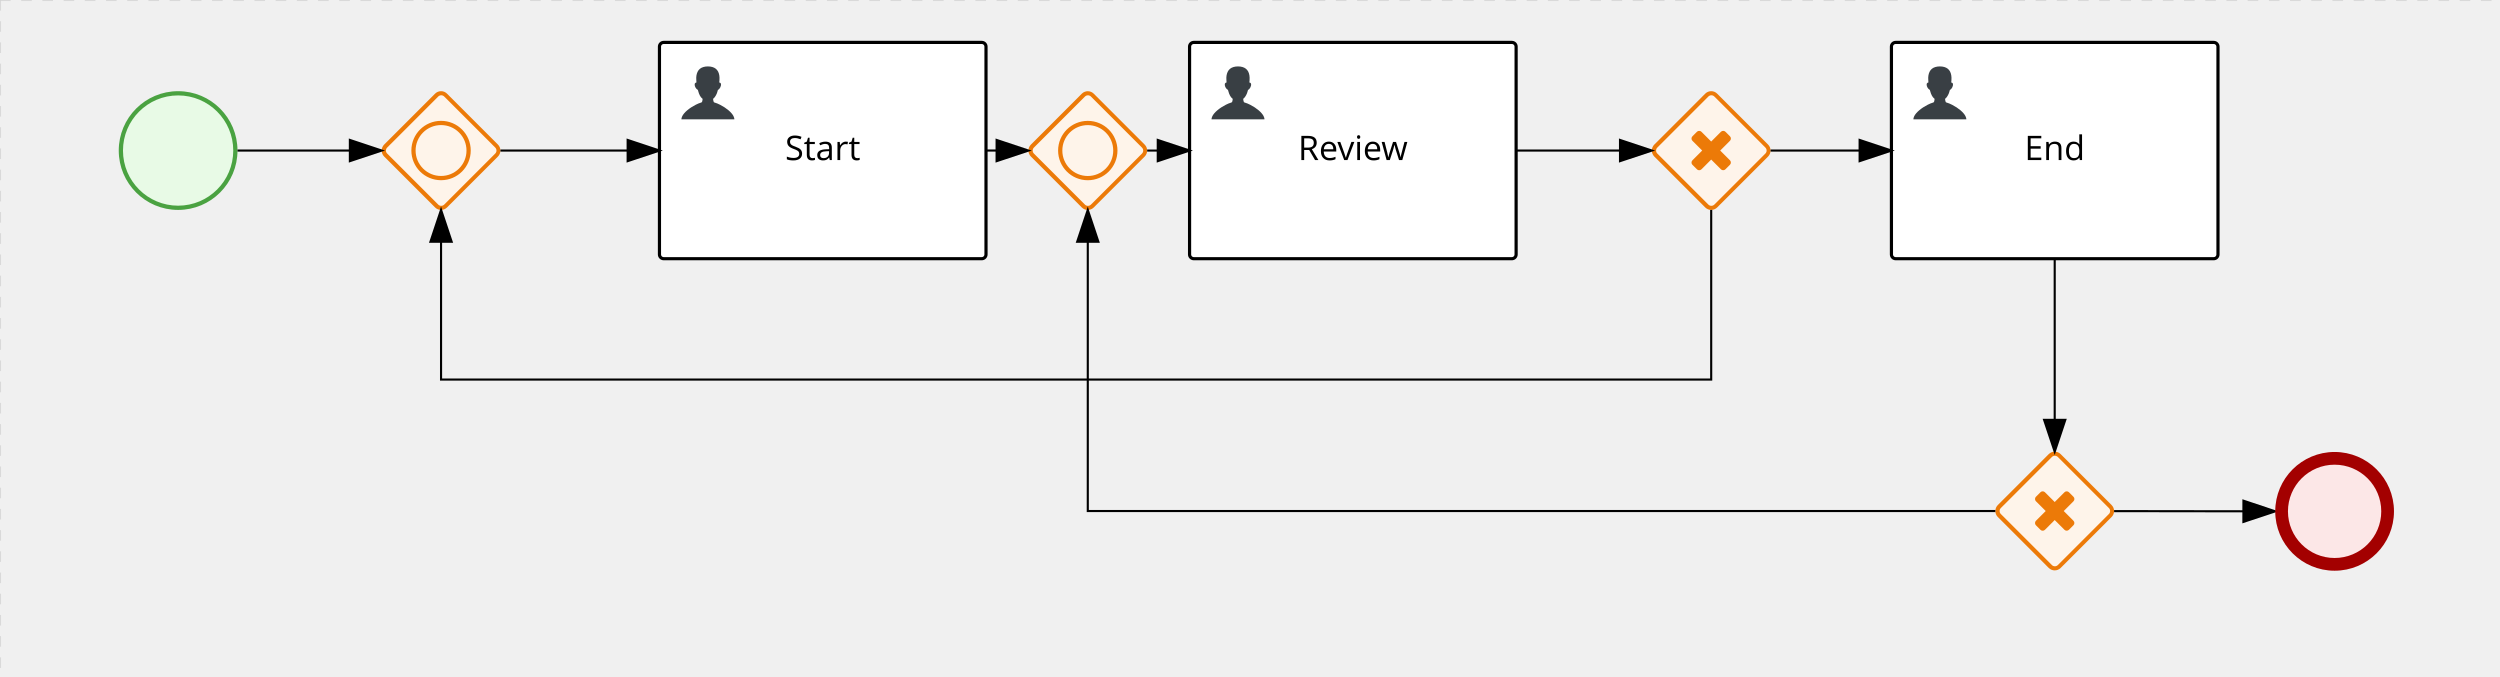
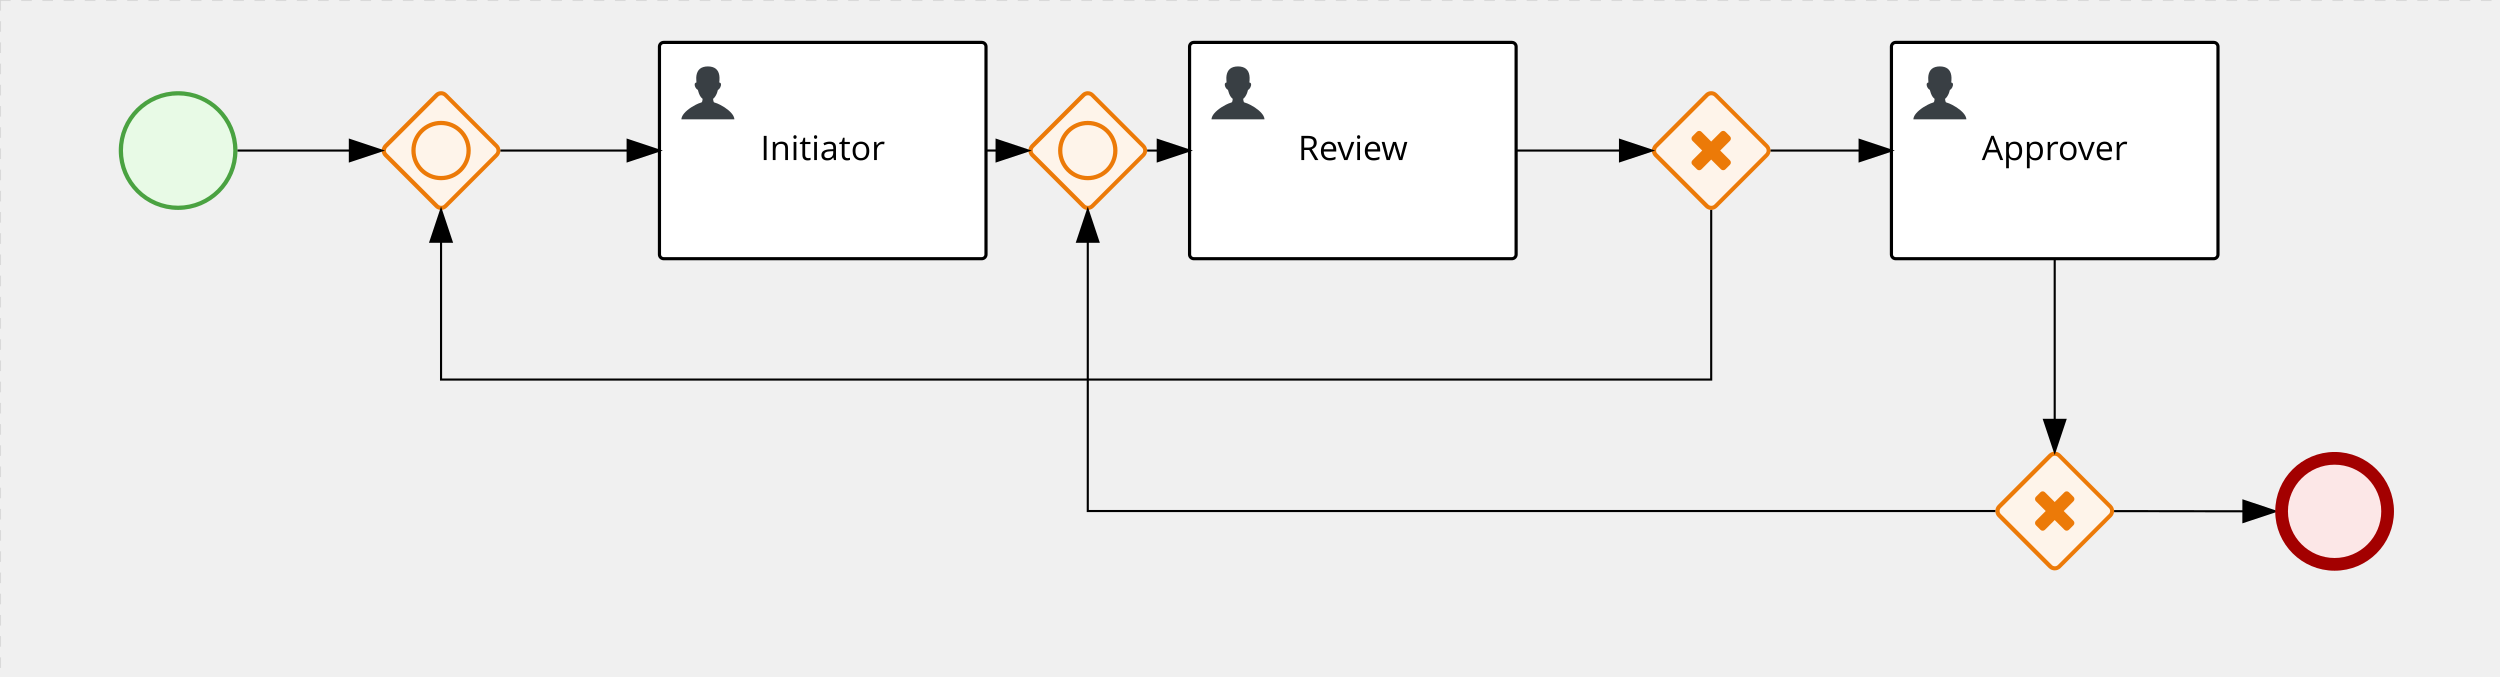
<svg xmlns="http://www.w3.org/2000/svg" version="1.1" width="1179" height="319" viewBox="0 0 1179 319">
  <defs />
  <g transform="matrix(1,0,0,1,0,0)">
    <g>
      <g>
        <g>
          <path fill="none" stroke="#d3d3d3" paint-order="fill stroke markers" d=" M 0 0 L 1200 0" stroke-miterlimit="10" stroke-opacity="0.8" stroke-dasharray="5" />
        </g>
        <g>
          <path fill="none" stroke="#d3d3d3" paint-order="fill stroke markers" d=" M 0 0 L 0 800" stroke-miterlimit="10" stroke-opacity="0.8" stroke-dasharray="5" />
        </g>
      </g>
      <g id="_333DAFAB-2801-4273-9EA3-724D3EB0EDFE" bpmn2nodeid="_333DAFAB-2801-4273-9EA3-724D3EB0EDFE" transform="matrix(1,0,0,1,56,43)">
        <g>
          <path fill="none" stroke="none" />
        </g>
        <g transform="matrix(0.125,0,0,0.125,0,0)">
          <g transform="matrix(1,0,0,1,0,0)">
            <path fill="#e8fae6" stroke="none" id="_333DAFAB-2801-4273-9EA3-724D3EB0EDFE?shapeType=BACKGROUND" paint-order="stroke fill markers" d=" M 0 0 M 444 224 C 444 263.9 434.2 300.8 414.4 334.5 C 394.7 368.2 368 394.9 334.4 414.5 C 300.8 434.1 263.9 444 224 444 C 184.1 444 147.2 434.2 113.5 414.4 C 79.8 394.7 53.1 368 33.5 334.4 C 13.9 300.8 4 263.9 4 224 C 4 184.1 13.8 147.2 33.6 113.5 C 53.4 79.8 80.1 53.1 113.6 33.5 C 147.1 13.9 184.1 4 224 4 C 263.9 4 300.8 13.8 334.5 33.6 C 368.2 53.4 394.9 80.1 414.5 113.6 C 434.1 147.1 444 184.1 444 224 Z" />
          </g>
          <g>
            <g transform="matrix(1,0,0,1,0,0)">
              <g transform="matrix(1,0,0,1,0,0)">
                <path fill="rgb(74,162,65)" stroke="none" id="_333DAFAB-2801-4273-9EA3-724D3EB0EDFE?shapeType=BORDER&amp;renderType=FILL" paint-order="stroke fill markers" d=" M 0 0 M 224 0 C 100.3 0 0 100.3 0 224 C 0 347.7 100.3 448 224 448 C 347.7 448 448 347.7 448 224 C 448 100.3 347.7 0 224 0 Z M 0 0 M 224 432 C 109.1 432 16 338.9 16 224 C 16 109.1 109.1 16 224 16 C 338.9 16 432 109.1 432 224 C 432 338.9 338.9 432 224 432 Z" />
              </g>
            </g>
          </g>
        </g>
        <g transform="matrix(1,0,0,1,28,61)" />
      </g>
      <g transform="matrix(1,0,0,1,56,43)" />
      <g id="_5AB6FA09-8639-417B-AAFB-14CB5BB71C70" bpmn2nodeid="_5AB6FA09-8639-417B-AAFB-14CB5BB71C70" transform="matrix(1,0,0,1,180,43)">
        <g>
          <path fill="none" stroke="none" />
        </g>
        <g transform="matrix(0.125,0,0,0.125,0,0)">
          <g transform="matrix(1,0,0,1,0,0)">
            <path fill="#fef4ea" stroke="none" id="_5AB6FA09-8639-417B-AAFB-14CB5BB71C70?shapeType=BACKGROUND" paint-order="stroke fill markers" d=" M 0 0 M 224.4 4.3 C 216.4 4.3 208.4 7.3 202.3 13.4 L 13.5 202.2 C 1.3 214.4 1.3 234.2 13.5 246.4 L 202.2 435.1 C 208.3 441.2 216.4 444.2 224.3 444.2 C 232.2 444.2 240.3 441.2 246.4 435.1 L 435.1 246.4 C 447.3 234.2 447.3 214.4 435.1 202.2 L 246.5 13.4 C 240.4 7.3 232.4 4.3 224.4 4.3 L 224.4 4.3 Z" />
          </g>
          <g>
            <g transform="matrix(1,0,0,1,0,0)">
              <g transform="matrix(1,0,0,1,0,0)">
                <path fill="rgb(236,122,8)" stroke="none" id="_5AB6FA09-8639-417B-AAFB-14CB5BB71C70?shapeType=BORDER&amp;renderType=FILL" paint-order="stroke fill markers" d=" M 0 0 M 20.8 212.7 L 213.3 20.2 C 219.6 13.9 229.7 13.9 235.9 20.2 L 428.4 212.7 C 434.7 219 434.7 229.1 428.4 235.3 L 235.9 427.8 C 229.6 434.1 219.5 434.1 213.3 427.8 L 20.8 235.3 C 14.5 229.1 14.5 218.9 20.8 212.7 L 20.8 212.7 Z M 0 0 M 0 224 C 0 232.1 3.1 240.3 9.3 246.5 L 201.5 438.7 C 213.9 451.1 234.1 451.1 246.5 438.7 L 438.7 246.5 C 444.9 240.3 448 232.1 448 224 C 448 215.9 444.9 207.7 438.7 201.5 L 246.5 9.3 C 234.1 -3.1 213.9 -3.1 201.5 9.3 L 9.3 201.5 C 3.1 207.7 0 215.9 0 224 L 0 224 Z" />
              </g>
            </g>
          </g>
          <g>
            <g transform="matrix(1,0,0,1,0,0)">
              <g transform="matrix(1,0,0,1,0,0)">
                <path fill="#ec7a08" stroke="none" id="_5AB6FA09-8639-417B-AAFB-14CB5BB71C70_inclusive" paint-order="stroke fill markers" d=" M 0 0 M 224 127.9 C 249.6 127.9 273.8 137.9 291.9 156 C 310 174.2 320 198.3 320 223.9 C 320 249.5 310 273.6 291.9 291.8 C 273.8 309.9 249.7 319.9 224 319.9 C 198.3 319.9 174.2 309.9 156.1 291.8 C 138 273.7 128 249.6 128 223.9 C 128 198.2 138 174.1 156.1 156 C 174.2 137.9 198.4 127.9 224 127.9 M 224 111.9 C 162.1 111.9 112 162 112 223.9 C 112 285.8 162.1 335.9 224 335.9 C 285.9 335.9 336 285.8 336 223.9 C 336 162 285.9 111.9 224 111.9 L 224 111.9 Z" />
              </g>
            </g>
          </g>
        </g>
        <g transform="matrix(1,0,0,1,28,61)" />
      </g>
      <g id="_D2EE3CA3-1B9D-4EBC-8B11-8F190BB9A3CC" bpmn2nodeid="_D2EE3CA3-1B9D-4EBC-8B11-8F190BB9A3CC">
        <g>
          <path fill="none" stroke="#000000" paint-order="fill stroke markers" d=" M 112 71 L 165 71" stroke-miterlimit="10" stroke-dasharray="" />
        </g>
        <g transform="matrix(1,0,0,1,112,71)" />
        <g transform="matrix(6.123233995736766e-17,1,-1,6.123233995736766e-17,180,66)">
          <path fill="#000000" stroke="#000000" paint-order="fill stroke markers" d=" M 10 15 L 0 15 L 5 0 Z" stroke-miterlimit="10" stroke-dasharray="" />
        </g>
        <g transform="matrix(1,0,0,1,112,61)" />
      </g>
      <g transform="matrix(1,0,0,1,180,43)" />
      <g id="_DB7E3E42-425B-481A-9CE4-9F35EFD9202D" bpmn2nodeid="_DB7E3E42-425B-481A-9CE4-9F35EFD9202D" transform="matrix(1,0,0,1,311,20)">
        <g>
          <path fill="none" stroke="none" />
        </g>
        <g transform="matrix(1,0,0,1,0,0)">
          <path fill="#ffffff" stroke="none" id="_DB7E3E42-425B-481A-9CE4-9F35EFD9202D?shapeType=BACKGROUND" paint-order="stroke fill markers" d=" M 2 0 L 152 0 L 152 0 A 2 2 0 0 1 154 2 L 154 100 L 154 100 A 2 2 0 0 1 152 102 L 2 102 L 2 102 A 2 2 0 0 1 0 100 L 0 2 L 0 2 A 2 2 0 0 1 2 0 Z" />
        </g>
        <g transform="matrix(1,0,0,1,0,0)">
          <path fill="none" stroke="rgb(0,0,0)" id="_DB7E3E42-425B-481A-9CE4-9F35EFD9202D?shapeType=BORDER&amp;renderType=STROKE" paint-order="fill stroke markers" d=" M 2 0 L 152 0 L 152 0 A 2 2 0 0 1 154 2 L 154 100 L 154 100 A 2 2 0 0 1 152 102 L 2 102 L 2 102 A 2 2 0 0 1 0 100 L 0 2 L 0 2 A 2 2 0 0 1 2 0 Z" stroke-miterlimit="10" stroke-width="1.5" stroke-dasharray="" />
        </g>
        <g>
          <g transform="matrix(0.06,0,0,0.06,9.4,9.4)">
            <g transform="matrix(1,0,0,1,0,0)">
              <path fill="#393f44" stroke="none" id="_DB7E3E42-425B-481A-9CE4-9F35EFD9202D_task__GyKt__MjBj" paint-order="stroke fill markers" d=" M 0 0 M 16 445.21 C 16 440.869 18.784 431.129 22.001 424.217 C 35.768 394.64 77.283 359.28 129 333.084 C 144.516 325.224 157.347 319.964 167.807 317.174 C 171.932 316.074 175.729 314.414 176.525 313.363 C 178.894 310.234 180.914 302.908 181.727 294.5 L 182.5 286.5 L 178.507 283.455 C 166.303 274.146 154.284 251.678 148.04 226.5 C 145.611 216.707 145.056 215.462 142.984 215.158 C 141.703 214.97 138.083 212.243 134.939 209.099 C 123.233 197.393 116.891 177.376 121.44 166.49 C 123.002 162.751 128.155 159.01 131.75 159.004 C 134.448 159 134.471 158.603 132.914 138.788 C 130.927 113.496 134.279 92.265 143.132 74.076 C 152.232 55.38 167.569 42.882 189.049 36.66 C 210.203 30.532 237.797 30.532 258.951 36.66 C 300.042 48.563 318.958 83.806 314.955 141 C 314.32 150.075 313.624 157.788 313.409 158.14 C 313.194 158.493 314.575 159.073 316.479 159.43 C 328.929 161.766 330.986 177.018 321.496 196.621 C 316.903 206.109 309.357 214.508 304.817 215.185 C 303.023 215.453 302.293 217.146 299.943 226.5 C 296.659 239.567 294.474 245.305 287.948 257.995 C 282.491 268.606 273.035 281.109 268.108 284.229 L 264.871 286.278 L 265.518 292.889 C 266.345 301.33 268.639 309.871 270.877 312.837 C 272.067 314.415 275.002 315.79 280.063 317.139 C 291.069 320.075 303.617 325.274 321 334.102 C 369.815 358.891 410.848 393.758 425.032 422.5 C 429.07 430.682 432 440.232 432 445.21 L 432 448 L 224 448 L 16 448 L 16 445.21 Z" />
            </g>
          </g>
        </g>
        <g transform="matrix(1,0,0,1,4.04,13.68)">
          <g transform="matrix(0.04,0,0,0.04,63.36,69.12)">
            <g transform="matrix(1,0,0,1,0,0)">
              <path fill="none" stroke="none" />
            </g>
            <g transform="matrix(1,0,0,1,0,0)">
              <path fill="none" stroke="none" />
            </g>
          </g>
        </g>
-         <g transform="matrix(1,0,0,1,59.25,43.5)">
-           <text fill="#000000" stroke="none" font-family="Open Sans" font-size="12pt" font-style="normal" font-weight="normal" text-decoration="normal" x="17.75" y="12" text-anchor="middle" dominant-baseline="alphabetic">Start</text>
+         <g transform="matrix(1,0,0,1,47.6125,43.5)">
+           <text fill="#000000" stroke="none" font-family="Open Sans" font-size="12pt" font-style="normal" font-weight="normal" text-decoration="normal" x="29.388" y="12" text-anchor="middle" dominant-baseline="alphabetic">Initiator</text>
        </g>
      </g>
      <g id="_B7C6F084-6341-4BB6-9322-24DD353A82D0" bpmn2nodeid="_B7C6F084-6341-4BB6-9322-24DD353A82D0">
        <g>
          <path fill="none" stroke="#000000" paint-order="fill stroke markers" d=" M 236 71 L 296 71" stroke-miterlimit="10" stroke-dasharray="" />
        </g>
        <g transform="matrix(1,0,0,1,236,71)" />
        <g transform="matrix(6.123233995736766e-17,1,-1,6.123233995736766e-17,311,66)">
          <path fill="#000000" stroke="#000000" paint-order="fill stroke markers" d=" M 10 15 L 0 15 L 5 0 Z" stroke-miterlimit="10" stroke-dasharray="" />
        </g>
        <g transform="matrix(1,0,0,1,236,61)" />
      </g>
-       <g transform="matrix(1,0,0,1,311,20)" />
      <g id="_B645F2ED-4EBC-49E4-A016-C115F55EA284" bpmn2nodeid="_B645F2ED-4EBC-49E4-A016-C115F55EA284" transform="matrix(1,0,0,1,561,20)">
        <g>
          <path fill="none" stroke="none" />
        </g>
        <g transform="matrix(1,0,0,1,0,0)">
          <path fill="#ffffff" stroke="none" id="_B645F2ED-4EBC-49E4-A016-C115F55EA284?shapeType=BACKGROUND" paint-order="stroke fill markers" d=" M 2 0 L 152 0 L 152 0 A 2 2 0 0 1 154 2 L 154 100 L 154 100 A 2 2 0 0 1 152 102 L 2 102 L 2 102 A 2 2 0 0 1 0 100 L 0 2 L 0 2 A 2 2 0 0 1 2 0 Z" />
        </g>
        <g transform="matrix(1,0,0,1,0,0)">
          <path fill="none" stroke="rgb(0,0,0)" id="_B645F2ED-4EBC-49E4-A016-C115F55EA284?shapeType=BORDER&amp;renderType=STROKE" paint-order="fill stroke markers" d=" M 2 0 L 152 0 L 152 0 A 2 2 0 0 1 154 2 L 154 100 L 154 100 A 2 2 0 0 1 152 102 L 2 102 L 2 102 A 2 2 0 0 1 0 100 L 0 2 L 0 2 A 2 2 0 0 1 2 0 Z" stroke-miterlimit="10" stroke-width="1.5" stroke-dasharray="" />
        </g>
        <g>
          <g transform="matrix(0.06,0,0,0.06,9.4,9.4)">
            <g transform="matrix(1,0,0,1,0,0)">
              <path fill="#393f44" stroke="none" id="_B645F2ED-4EBC-49E4-A016-C115F55EA284_task__GyKt__MjBj" paint-order="stroke fill markers" d=" M 0 0 M 16 445.21 C 16 440.869 18.784 431.129 22.001 424.217 C 35.768 394.64 77.283 359.28 129 333.084 C 144.516 325.224 157.347 319.964 167.807 317.174 C 171.932 316.074 175.729 314.414 176.525 313.363 C 178.894 310.234 180.914 302.908 181.727 294.5 L 182.5 286.5 L 178.507 283.455 C 166.303 274.146 154.284 251.678 148.04 226.5 C 145.611 216.707 145.056 215.462 142.984 215.158 C 141.703 214.97 138.083 212.243 134.939 209.099 C 123.233 197.393 116.891 177.376 121.44 166.49 C 123.002 162.751 128.155 159.01 131.75 159.004 C 134.448 159 134.471 158.603 132.914 138.788 C 130.927 113.496 134.279 92.265 143.132 74.076 C 152.232 55.38 167.569 42.882 189.049 36.66 C 210.203 30.532 237.797 30.532 258.951 36.66 C 300.042 48.563 318.958 83.806 314.955 141 C 314.32 150.075 313.624 157.788 313.409 158.14 C 313.194 158.493 314.575 159.073 316.479 159.43 C 328.929 161.766 330.986 177.018 321.496 196.621 C 316.903 206.109 309.357 214.508 304.817 215.185 C 303.023 215.453 302.293 217.146 299.943 226.5 C 296.659 239.567 294.474 245.305 287.948 257.995 C 282.491 268.606 273.035 281.109 268.108 284.229 L 264.871 286.278 L 265.518 292.889 C 266.345 301.33 268.639 309.871 270.877 312.837 C 272.067 314.415 275.002 315.79 280.063 317.139 C 291.069 320.075 303.617 325.274 321 334.102 C 369.815 358.891 410.848 393.758 425.032 422.5 C 429.07 430.682 432 440.232 432 445.21 L 432 448 L 224 448 L 16 448 L 16 445.21 Z" />
            </g>
          </g>
        </g>
        <g transform="matrix(1,0,0,1,4.04,13.68)">
          <g transform="matrix(0.04,0,0,0.04,63.36,69.12)">
            <g transform="matrix(1,0,0,1,0,0)">
              <path fill="none" stroke="none" />
            </g>
            <g transform="matrix(1,0,0,1,0,0)">
              <path fill="none" stroke="none" />
            </g>
          </g>
        </g>
        <g transform="matrix(1,0,0,1,51.1375,43.5)">
          <text fill="#000000" stroke="none" font-family="Open Sans" font-size="12pt" font-style="normal" font-weight="normal" text-decoration="normal" x="25.862" y="12" text-anchor="middle" dominant-baseline="alphabetic">Review</text>
        </g>
      </g>
      <g transform="matrix(1,0,0,1,561,20)" />
      <g id="_17DAD7E5-E04D-41CE-96A1-90BBF40B0585" bpmn2nodeid="_17DAD7E5-E04D-41CE-96A1-90BBF40B0585" transform="matrix(1,0,0,1,779,43)">
        <g>
          <path fill="none" stroke="none" />
        </g>
        <g transform="matrix(0.125,0,0,0.125,0,0)">
          <g transform="matrix(1,0,0,1,0,0)">
            <path fill="#fef4ea" stroke="none" id="_17DAD7E5-E04D-41CE-96A1-90BBF40B0585?shapeType=BACKGROUND" paint-order="stroke fill markers" d=" M 0 0 M 224.4 4.3 C 216.4 4.3 208.4 7.3 202.3 13.4 L 13.5 202.2 C 1.3 214.4 1.3 234.2 13.5 246.4 L 202.2 435.1 C 208.3 441.2 216.4 444.2 224.3 444.2 C 232.2 444.2 240.3 441.2 246.4 435.1 L 435.1 246.4 C 447.3 234.2 447.3 214.4 435.1 202.2 L 246.5 13.4 C 240.4 7.3 232.4 4.3 224.4 4.3 L 224.4 4.3 Z" />
          </g>
          <g>
            <g transform="matrix(1,0,0,1,0,0)">
              <g transform="matrix(1,0,0,1,0,0)">
                <path fill="rgb(236,122,8)" stroke="none" id="_17DAD7E5-E04D-41CE-96A1-90BBF40B0585?shapeType=BORDER&amp;renderType=FILL" paint-order="stroke fill markers" d=" M 0 0 M 20.8 212.7 L 213.3 20.2 C 219.6 13.9 229.7 13.9 235.9 20.2 L 428.4 212.7 C 434.7 219 434.7 229.1 428.4 235.3 L 235.9 427.8 C 229.6 434.1 219.5 434.1 213.3 427.8 L 20.8 235.3 C 14.5 229.1 14.5 218.9 20.8 212.7 L 20.8 212.7 Z M 0 0 M 0 224 C 0 232.1 3.1 240.3 9.3 246.5 L 201.5 438.7 C 213.9 451.1 234.1 451.1 246.5 438.7 L 438.7 246.5 C 444.9 240.3 448 232.1 448 224 C 448 215.9 444.9 207.7 438.7 201.5 L 246.5 9.3 C 234.1 -3.1 213.9 -3.1 201.5 9.3 L 9.3 201.5 C 3.1 207.7 0 215.9 0 224 L 0 224 Z" />
              </g>
            </g>
          </g>
          <g>
            <g transform="matrix(1,0,0,1,0,0)">
              <g transform="matrix(1,0,0,1,0,0)">
                <path fill="#ec7a08" stroke="none" id="_17DAD7E5-E04D-41CE-96A1-90BBF40B0585_exclusive" paint-order="stroke fill markers" d=" M 0 0 M 298.2 269.2 C 298.2 272.6 297.1 275.3 294.7 277.7 L 277.7 294.7 C 275.3 297.1 272.6 298.2 269.2 298.2 C 265.8 298.2 263.1 297.1 260.7 294.7 L 224 258 L 187.2 294.8 C 184.8 297.2 182.1 298.3 178.7 298.3 C 175.3 298.3 172.6 297.2 170.2 294.8 L 153.2 277.8 C 150.8 275.4 149.7 272.7 149.7 269.3 C 149.7 265.9 150.8 263.2 153.2 260.8 L 190 224 L 153.2 187.2 C 150.8 184.8 149.7 182 149.7 178.7 C 149.7 175.3 150.8 172.5 153.2 170.2 L 170.2 153.2 C 172.6 150.8 175.3 149.7 178.7 149.7 C 182.1 149.7 184.8 150.8 187.2 153.2 L 224 190 L 260.8 153.2 C 263.2 150.8 265.9 149.7 269.3 149.7 C 272.7 149.7 275.4 150.8 277.8 153.2 L 294.8 170.2 C 297.2 172.5 298.3 175.3 298.3 178.7 C 298.3 182 297.2 184.8 294.8 187.2 L 258 224 L 294.8 260.8 C 297.1 263.1 298.2 265.9 298.2 269.2 Z" />
              </g>
            </g>
          </g>
        </g>
        <g transform="matrix(1,0,0,1,28,61)" />
      </g>
      <g id="_005A41AA-E584-4DBA-B104-4760127825D0" bpmn2nodeid="_005A41AA-E584-4DBA-B104-4760127825D0">
        <g>
          <path fill="none" stroke="#000000" paint-order="fill stroke markers" d=" M 715 71 L 764 71" stroke-miterlimit="10" stroke-dasharray="" />
        </g>
        <g transform="matrix(1,0,0,1,715,71)" />
        <g transform="matrix(6.123233995736766e-17,1,-1,6.123233995736766e-17,779,66)">
          <path fill="#000000" stroke="#000000" paint-order="fill stroke markers" d=" M 10 15 L 0 15 L 5 0 Z" stroke-miterlimit="10" stroke-dasharray="" />
        </g>
        <g transform="matrix(1,0,0,1,715,61)" />
      </g>
      <g id="_A8513AED-5C21-413E-8868-0D5008B55468" bpmn2nodeid="_A8513AED-5C21-413E-8868-0D5008B55468">
        <g>
          <path fill="none" stroke="rgb(0,0,0)" paint-order="fill stroke markers" d=" M 807 99 L 807 179 L 599 179 L 381 179 L 208 179 L 208 114" stroke-miterlimit="10" stroke-dasharray="" />
        </g>
        <g transform="matrix(1,0,0,1,807,99)" />
        <g transform="matrix(1,0,0,1,203,99)">
          <path fill="rgb(0,0,0)" stroke="rgb(0,0,0)" paint-order="fill stroke markers" d=" M 10 15 L 0 15 L 5 0 Z" stroke-miterlimit="10" stroke-dasharray="" />
        </g>
        <g transform="matrix(1,0,0,1,817,139)" />
      </g>
      <g transform="matrix(1,0,0,1,779,43)" />
      <g id="_44911D79-9A47-4DD5-B53B-44262855093E" bpmn2nodeid="_44911D79-9A47-4DD5-B53B-44262855093E" transform="matrix(1,0,0,1,892,20)">
        <g>
          <path fill="none" stroke="none" />
        </g>
        <g transform="matrix(1,0,0,1,0,0)">
          <path fill="#ffffff" stroke="none" id="_44911D79-9A47-4DD5-B53B-44262855093E?shapeType=BACKGROUND" paint-order="stroke fill markers" d=" M 2 0 L 152 0 L 152 0 A 2 2 0 0 1 154 2 L 154 100 L 154 100 A 2 2 0 0 1 152 102 L 2 102 L 2 102 A 2 2 0 0 1 0 100 L 0 2 L 0 2 A 2 2 0 0 1 2 0 Z" />
        </g>
        <g transform="matrix(1,0,0,1,0,0)">
          <path fill="none" stroke="rgb(0,0,0)" id="_44911D79-9A47-4DD5-B53B-44262855093E?shapeType=BORDER&amp;renderType=STROKE" paint-order="fill stroke markers" d=" M 2 0 L 152 0 L 152 0 A 2 2 0 0 1 154 2 L 154 100 L 154 100 A 2 2 0 0 1 152 102 L 2 102 L 2 102 A 2 2 0 0 1 0 100 L 0 2 L 0 2 A 2 2 0 0 1 2 0 Z" stroke-miterlimit="10" stroke-width="1.5" stroke-dasharray="" />
        </g>
        <g>
          <g transform="matrix(0.06,0,0,0.06,9.4,9.4)">
            <g transform="matrix(1,0,0,1,0,0)">
              <path fill="#393f44" stroke="none" id="_44911D79-9A47-4DD5-B53B-44262855093E_task__GyKt__MjBj" paint-order="stroke fill markers" d=" M 0 0 M 16 445.21 C 16 440.869 18.784 431.129 22.001 424.217 C 35.768 394.64 77.283 359.28 129 333.084 C 144.516 325.224 157.347 319.964 167.807 317.174 C 171.932 316.074 175.729 314.414 176.525 313.363 C 178.894 310.234 180.914 302.908 181.727 294.5 L 182.5 286.5 L 178.507 283.455 C 166.303 274.146 154.284 251.678 148.04 226.5 C 145.611 216.707 145.056 215.462 142.984 215.158 C 141.703 214.97 138.083 212.243 134.939 209.099 C 123.233 197.393 116.891 177.376 121.44 166.49 C 123.002 162.751 128.155 159.01 131.75 159.004 C 134.448 159 134.471 158.603 132.914 138.788 C 130.927 113.496 134.279 92.265 143.132 74.076 C 152.232 55.38 167.569 42.882 189.049 36.66 C 210.203 30.532 237.797 30.532 258.951 36.66 C 300.042 48.563 318.958 83.806 314.955 141 C 314.32 150.075 313.624 157.788 313.409 158.14 C 313.194 158.493 314.575 159.073 316.479 159.43 C 328.929 161.766 330.986 177.018 321.496 196.621 C 316.903 206.109 309.357 214.508 304.817 215.185 C 303.023 215.453 302.293 217.146 299.943 226.5 C 296.659 239.567 294.474 245.305 287.948 257.995 C 282.491 268.606 273.035 281.109 268.108 284.229 L 264.871 286.278 L 265.518 292.889 C 266.345 301.33 268.639 309.871 270.877 312.837 C 272.067 314.415 275.002 315.79 280.063 317.139 C 291.069 320.075 303.617 325.274 321 334.102 C 369.815 358.891 410.848 393.758 425.032 422.5 C 429.07 430.682 432 440.232 432 445.21 L 432 448 L 224 448 L 16 448 L 16 445.21 Z" />
            </g>
          </g>
        </g>
        <g transform="matrix(1,0,0,1,4.04,13.68)">
          <g transform="matrix(0.04,0,0,0.04,63.36,69.12)">
            <g transform="matrix(1,0,0,1,0,0)">
              <path fill="none" stroke="none" />
            </g>
            <g transform="matrix(1,0,0,1,0,0)">
              <path fill="none" stroke="none" />
            </g>
          </g>
        </g>
-         <g transform="matrix(1,0,0,1,62.7375,43.5)">
-           <text fill="#000000" stroke="none" font-family="Open Sans" font-size="12pt" font-style="normal" font-weight="normal" text-decoration="normal" x="14.262" y="12" text-anchor="middle" dominant-baseline="alphabetic">End</text>
+         <g transform="matrix(1,0,0,1,42.6,43.5)">
+           <text fill="#000000" stroke="none" font-family="Open Sans" font-size="12pt" font-style="normal" font-weight="normal" text-decoration="normal" x="34.4" y="12" text-anchor="middle" dominant-baseline="alphabetic">Approver</text>
        </g>
      </g>
      <g id="_1FC55698-826F-4E37-BF67-B68C2C70C7B6" bpmn2nodeid="_1FC55698-826F-4E37-BF67-B68C2C70C7B6">
        <g>
          <path fill="none" stroke="#000000" paint-order="fill stroke markers" d=" M 835 71 L 877 71" stroke-miterlimit="10" stroke-dasharray="" />
        </g>
        <g transform="matrix(1,0,0,1,835,71)" />
        <g transform="matrix(6.123233995736766e-17,1,-1,6.123233995736766e-17,892,66)">
          <path fill="#000000" stroke="#000000" paint-order="fill stroke markers" d=" M 10 15 L 0 15 L 5 0 Z" stroke-miterlimit="10" stroke-dasharray="" />
        </g>
        <g transform="matrix(1,0,0,1,835,61)" />
      </g>
-       <g transform="matrix(1,0,0,1,892,20)" />
      <g id="_3169BF18-511A-40A9-B297-40177F026C23" bpmn2nodeid="_3169BF18-511A-40A9-B297-40177F026C23" transform="matrix(1,0,0,1,485,43.01361)">
        <g>
          <path fill="none" stroke="none" />
        </g>
        <g transform="matrix(0.125,0,0,0.125,0,0)">
          <g transform="matrix(1,0,0,1,0,0)">
            <path fill="#fef4ea" stroke="none" id="_3169BF18-511A-40A9-B297-40177F026C23?shapeType=BACKGROUND" paint-order="stroke fill markers" d=" M 0 0 M 224.4 4.3 C 216.4 4.3 208.4 7.3 202.3 13.4 L 13.5 202.2 C 1.3 214.4 1.3 234.2 13.5 246.4 L 202.2 435.1 C 208.3 441.2 216.4 444.2 224.3 444.2 C 232.2 444.2 240.3 441.2 246.4 435.1 L 435.1 246.4 C 447.3 234.2 447.3 214.4 435.1 202.2 L 246.5 13.4 C 240.4 7.3 232.4 4.3 224.4 4.3 L 224.4 4.3 Z" />
          </g>
          <g>
            <g transform="matrix(1,0,0,1,0,0)">
              <g transform="matrix(1,0,0,1,0,0)">
                <path fill="rgb(236,122,8)" stroke="none" id="_3169BF18-511A-40A9-B297-40177F026C23?shapeType=BORDER&amp;renderType=FILL" paint-order="stroke fill markers" d=" M 0 0 M 20.8 212.7 L 213.3 20.2 C 219.6 13.9 229.7 13.9 235.9 20.2 L 428.4 212.7 C 434.7 219 434.7 229.1 428.4 235.3 L 235.9 427.8 C 229.6 434.1 219.5 434.1 213.3 427.8 L 20.8 235.3 C 14.5 229.1 14.5 218.9 20.8 212.7 L 20.8 212.7 Z M 0 0 M 0 224 C 0 232.1 3.1 240.3 9.3 246.5 L 201.5 438.7 C 213.9 451.1 234.1 451.1 246.5 438.7 L 438.7 246.5 C 444.9 240.3 448 232.1 448 224 C 448 215.9 444.9 207.7 438.7 201.5 L 246.5 9.3 C 234.1 -3.1 213.9 -3.1 201.5 9.3 L 9.3 201.5 C 3.1 207.7 0 215.9 0 224 L 0 224 Z" />
              </g>
            </g>
          </g>
          <g>
            <g transform="matrix(1,0,0,1,0,0)">
              <g transform="matrix(1,0,0,1,0,0)">
                <path fill="#ec7a08" stroke="none" id="_3169BF18-511A-40A9-B297-40177F026C23_inclusive" paint-order="stroke fill markers" d=" M 0 0 M 224 127.9 C 249.6 127.9 273.8 137.9 291.9 156 C 310 174.2 320 198.3 320 223.9 C 320 249.5 310 273.6 291.9 291.8 C 273.8 309.9 249.7 319.9 224 319.9 C 198.3 319.9 174.2 309.9 156.1 291.8 C 138 273.7 128 249.6 128 223.9 C 128 198.2 138 174.1 156.1 156 C 174.2 137.9 198.4 127.9 224 127.9 M 224 111.9 C 162.1 111.9 112 162 112 223.9 C 112 285.8 162.1 335.9 224 335.9 C 285.9 335.9 336 285.8 336 223.9 C 336 162 285.9 111.9 224 111.9 L 224 111.9 Z" />
              </g>
            </g>
          </g>
        </g>
        <g transform="matrix(1,0,0,1,28,61)" />
      </g>
      <g id="_E45E6ACF-6138-4C61-8B9A-EAE4BE476130" bpmn2nodeid="_E45E6ACF-6138-4C61-8B9A-EAE4BE476130">
        <g>
          <path fill="none" stroke="rgb(0,0,0)" paint-order="fill stroke markers" d=" M 465 71 L 470 71.003" stroke-miterlimit="10" stroke-dasharray="" />
        </g>
        <g transform="matrix(1,0,0,1,465,71)" />
        <g transform="matrix(-0.000680272,0.9999998,-0.9999998,-0.000680272,485.0034,66.01361)">
          <path fill="rgb(0,0,0)" stroke="rgb(0,0,0)" paint-order="fill stroke markers" d=" M 10 15 L 0 15 L 5 0 Z" stroke-miterlimit="10" stroke-dasharray="" />
        </g>
        <g transform="matrix(1,0,0,1,465.0068,61.00681)" />
      </g>
      <g id="_C9BC7AEC-E08B-47AD-9BFA-D197F95DB3D4" bpmn2nodeid="_C9BC7AEC-E08B-47AD-9BFA-D197F95DB3D4">
        <g>
          <path fill="none" stroke="rgb(0,0,0)" paint-order="fill stroke markers" d=" M 541 71.006 L 546 71.004" stroke-miterlimit="10" stroke-dasharray="" />
        </g>
        <g transform="matrix(1,0,0,1,541,71.00567)" />
        <g transform="matrix(0.0002834467,1,-1,0.0002834467,560.9986,66)">
          <path fill="rgb(0,0,0)" stroke="rgb(0,0,0)" paint-order="fill stroke markers" d=" M 10 15 L 0 15 L 5 0 Z" stroke-miterlimit="10" stroke-dasharray="" />
        </g>
        <g transform="matrix(1,0,0,1,541.0028,61.00283)" />
      </g>
      <g transform="matrix(1,0,0,1,485,43.01361)" />
      <g id="_064575FB-E8DC-4B92-9064-1AF413A159BB" bpmn2nodeid="_064575FB-E8DC-4B92-9064-1AF413A159BB" transform="matrix(1,0,0,1,941,213)">
        <g>
          <path fill="none" stroke="none" />
        </g>
        <g transform="matrix(0.125,0,0,0.125,0,0)">
          <g transform="matrix(1,0,0,1,0,0)">
            <path fill="#fef4ea" stroke="none" id="_064575FB-E8DC-4B92-9064-1AF413A159BB?shapeType=BACKGROUND" paint-order="stroke fill markers" d=" M 0 0 M 224.4 4.3 C 216.4 4.3 208.4 7.3 202.3 13.4 L 13.5 202.2 C 1.3 214.4 1.3 234.2 13.5 246.4 L 202.2 435.1 C 208.3 441.2 216.4 444.2 224.3 444.2 C 232.2 444.2 240.3 441.2 246.4 435.1 L 435.1 246.4 C 447.3 234.2 447.3 214.4 435.1 202.2 L 246.5 13.4 C 240.4 7.3 232.4 4.3 224.4 4.3 L 224.4 4.3 Z" />
          </g>
          <g>
            <g transform="matrix(1,0,0,1,0,0)">
              <g transform="matrix(1,0,0,1,0,0)">
                <path fill="rgb(236,122,8)" stroke="none" id="_064575FB-E8DC-4B92-9064-1AF413A159BB?shapeType=BORDER&amp;renderType=FILL" paint-order="stroke fill markers" d=" M 0 0 M 20.8 212.7 L 213.3 20.2 C 219.6 13.9 229.7 13.9 235.9 20.2 L 428.4 212.7 C 434.7 219 434.7 229.1 428.4 235.3 L 235.9 427.8 C 229.6 434.1 219.5 434.1 213.3 427.8 L 20.8 235.3 C 14.5 229.1 14.5 218.9 20.8 212.7 L 20.8 212.7 Z M 0 0 M 0 224 C 0 232.1 3.1 240.3 9.3 246.5 L 201.5 438.7 C 213.9 451.1 234.1 451.1 246.5 438.7 L 438.7 246.5 C 444.9 240.3 448 232.1 448 224 C 448 215.9 444.9 207.7 438.7 201.5 L 246.5 9.3 C 234.1 -3.1 213.9 -3.1 201.5 9.3 L 9.3 201.5 C 3.1 207.7 0 215.9 0 224 L 0 224 Z" />
              </g>
            </g>
          </g>
          <g>
            <g transform="matrix(1,0,0,1,0,0)">
              <g transform="matrix(1,0,0,1,0,0)">
                <path fill="#ec7a08" stroke="none" id="_064575FB-E8DC-4B92-9064-1AF413A159BB_exclusive" paint-order="stroke fill markers" d=" M 0 0 M 298.2 269.2 C 298.2 272.6 297.1 275.3 294.7 277.7 L 277.7 294.7 C 275.3 297.1 272.6 298.2 269.2 298.2 C 265.8 298.2 263.1 297.1 260.7 294.7 L 224 258 L 187.2 294.8 C 184.8 297.2 182.1 298.3 178.7 298.3 C 175.3 298.3 172.6 297.2 170.2 294.8 L 153.2 277.8 C 150.8 275.4 149.7 272.7 149.7 269.3 C 149.7 265.9 150.8 263.2 153.2 260.8 L 190 224 L 153.2 187.2 C 150.8 184.8 149.7 182 149.7 178.7 C 149.7 175.3 150.8 172.5 153.2 170.2 L 170.2 153.2 C 172.6 150.8 175.3 149.7 178.7 149.7 C 182.1 149.7 184.8 150.8 187.2 153.2 L 224 190 L 260.8 153.2 C 263.2 150.8 265.9 149.7 269.3 149.7 C 272.7 149.7 275.4 150.8 277.8 153.2 L 294.8 170.2 C 297.2 172.5 298.3 175.3 298.3 178.7 C 298.3 182 297.2 184.8 294.8 187.2 L 258 224 L 294.8 260.8 C 297.1 263.1 298.2 265.9 298.2 269.2 Z" />
              </g>
            </g>
          </g>
        </g>
        <g transform="matrix(1,0,0,1,28,61)" />
      </g>
      <g id="_D3DB7844-1F11-4DAC-BB15-2B00E2B95512" bpmn2nodeid="_D3DB7844-1F11-4DAC-BB15-2B00E2B95512">
        <g>
          <path fill="none" stroke="rgb(0,0,0)" paint-order="fill stroke markers" d=" M 969 122 L 969 139.014 L 969 198" stroke-miterlimit="10" stroke-dasharray="" />
        </g>
        <g transform="matrix(1,0,0,1,969,122)" />
        <g transform="matrix(-1,1.2246467991473532e-16,-1.2246467991473532e-16,-1,974,213)">
          <path fill="rgb(0,0,0)" stroke="rgb(0,0,0)" paint-order="fill stroke markers" d=" M 10 15 L 0 15 L 5 0 Z" stroke-miterlimit="10" stroke-dasharray="" />
        </g>
        <g transform="matrix(1,0,0,1,979,130.5068)" />
      </g>
      <g transform="matrix(1,0,0,1,941,213)" />
      <g id="_E58D24E2-563C-4750-81AD-4EB44BD0FCE9" bpmn2nodeid="_E58D24E2-563C-4750-81AD-4EB44BD0FCE9">
        <g>
          <path fill="none" stroke="rgb(0,0,0)" paint-order="fill stroke markers" d=" M 941 241 L 513 241 L 513 114.014" stroke-miterlimit="10" stroke-dasharray="" />
        </g>
        <g transform="matrix(1,0,0,1,941,241)" />
        <g transform="matrix(1,0,0,1,508,99.01361)">
          <path fill="rgb(0,0,0)" stroke="rgb(0,0,0)" paint-order="fill stroke markers" d=" M 10 15 L 0 15 L 5 0 Z" stroke-miterlimit="10" stroke-dasharray="" />
        </g>
        <g transform="matrix(1,0,0,1,627,231)" />
      </g>
      <g id="_71CC5135-1F36-44F8-AF9D-1D251F91D894" bpmn2nodeid="_71CC5135-1F36-44F8-AF9D-1D251F91D894" transform="matrix(1,0,0,1,0,0)">
        <g>
          <path fill="none" stroke="rgb(0,0,0)" paint-order="fill stroke markers" d=" M 997 241.04 L 1058 241.127" stroke-miterlimit="10" stroke-dasharray="" />
        </g>
        <g transform="matrix(1,0,0,1,997,241.04)" />
        <g transform="matrix(-0.001427017,0.999999,-0.999999,-0.001427017,1073.007,236.1484)">
          <path fill="rgb(0,0,0)" stroke="rgb(0,0,0)" paint-order="fill stroke markers" d=" M 10 15 L 0 15 L 5 0 Z" stroke-miterlimit="10" stroke-dasharray="" />
        </g>
        <g transform="matrix(1,0,0,1,997.0143,231.0942)" />
      </g>
      <g id="_EE64D47D-E016-4DC6-8BCB-BCAD1CADC438" bpmn2nodeid="_EE64D47D-E016-4DC6-8BCB-BCAD1CADC438" transform="matrix(1,0,0,1,1073,213.1484)">
        <g>
          <path fill="none" stroke="none" />
        </g>
        <g transform="matrix(0.125,0,0,0.125,0,0)">
          <g transform="matrix(1,0,0,1,0,0)">
            <path fill="#fce7e7" stroke="none" id="_EE64D47D-E016-4DC6-8BCB-BCAD1CADC438?shapeType=BACKGROUND" paint-order="stroke fill markers" d=" M 0 0 M 444 224 C 444 263.9 434.2 300.8 414.4 334.5 C 394.7 368.2 368 394.9 334.4 414.5 C 300.8 434.1 263.9 444 224 444 C 184.1 444 147.2 434.2 113.5 414.4 C 79.8 394.7 53.1 368 33.5 334.4 C 13.9 300.8 4 263.9 4 224 C 4 184.1 13.8 147.2 33.6 113.5 C 53.4 79.8 80.1 53.1 113.6 33.5 C 147.1 13.9 184.1 4 224 4 C 263.9 4 300.8 13.8 334.5 33.6 C 368.2 53.4 394.9 80.1 414.5 113.6 C 434.1 147.1 444 184.1 444 224 Z" />
          </g>
          <g>
            <g transform="matrix(1,0,0,1,0,0)">
              <g transform="matrix(1,0,0,1,0,0)">
                <path fill="rgb(163,0,0)" stroke="none" id="_EE64D47D-E016-4DC6-8BCB-BCAD1CADC438?shapeType=BORDER&amp;renderType=FILL" paint-order="stroke fill markers" d=" M 0 0 M 224 0 C 100.3 0 0 100.3 0 224 C 0 347.7 100.3 448 224 448 C 347.7 448 448 347.7 448 224 C 448 100.3 347.7 0 224 0 Z M 0 0 M 224 400 C 126.8 400 48 321.2 48 224 C 48 126.8 126.8 48 224 48 C 321.2 48 400 126.8 400 224 C 400 321.2 321.2 400 224 400 Z" />
              </g>
            </g>
          </g>
        </g>
        <g transform="matrix(1,0,0,1,28,61)" />
      </g>
      <g transform="matrix(1,0,0,1,1073,213.1484)" />
+       <g transform="matrix(1,0,0,1,311,20)" />
+       <g transform="matrix(1,0,0,1,892,20)" />
    </g>
  </g>
</svg>
